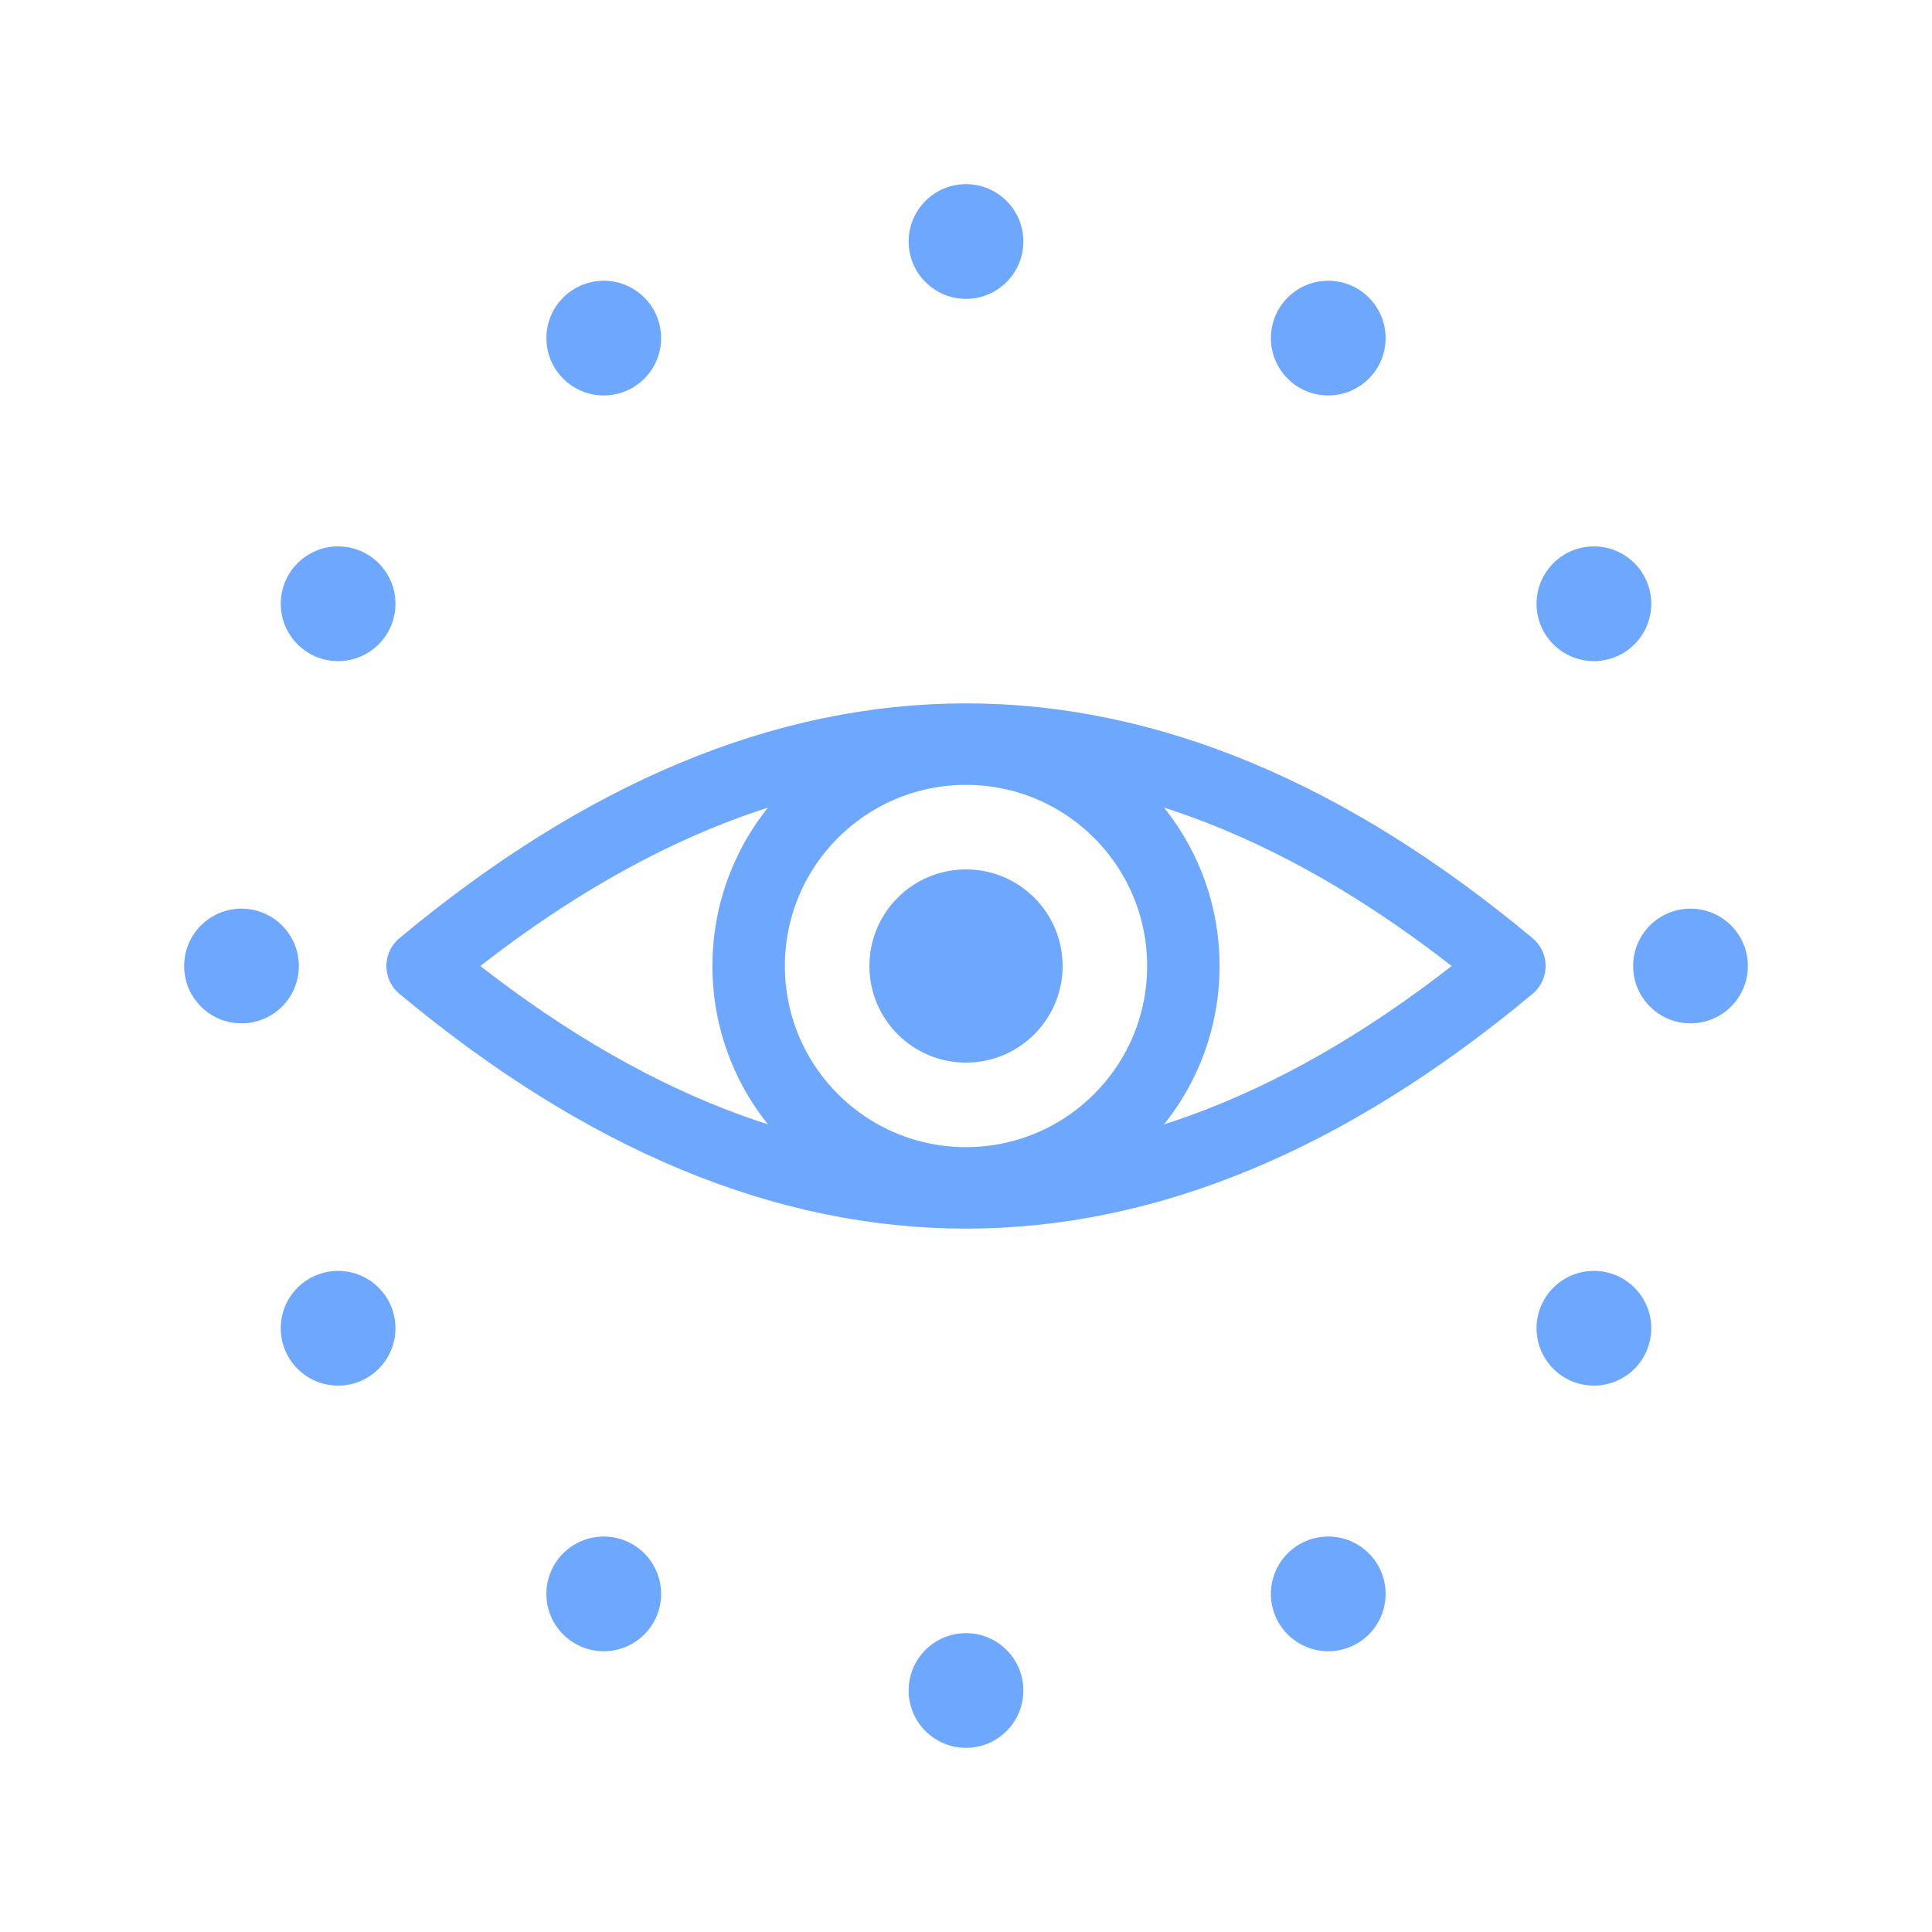
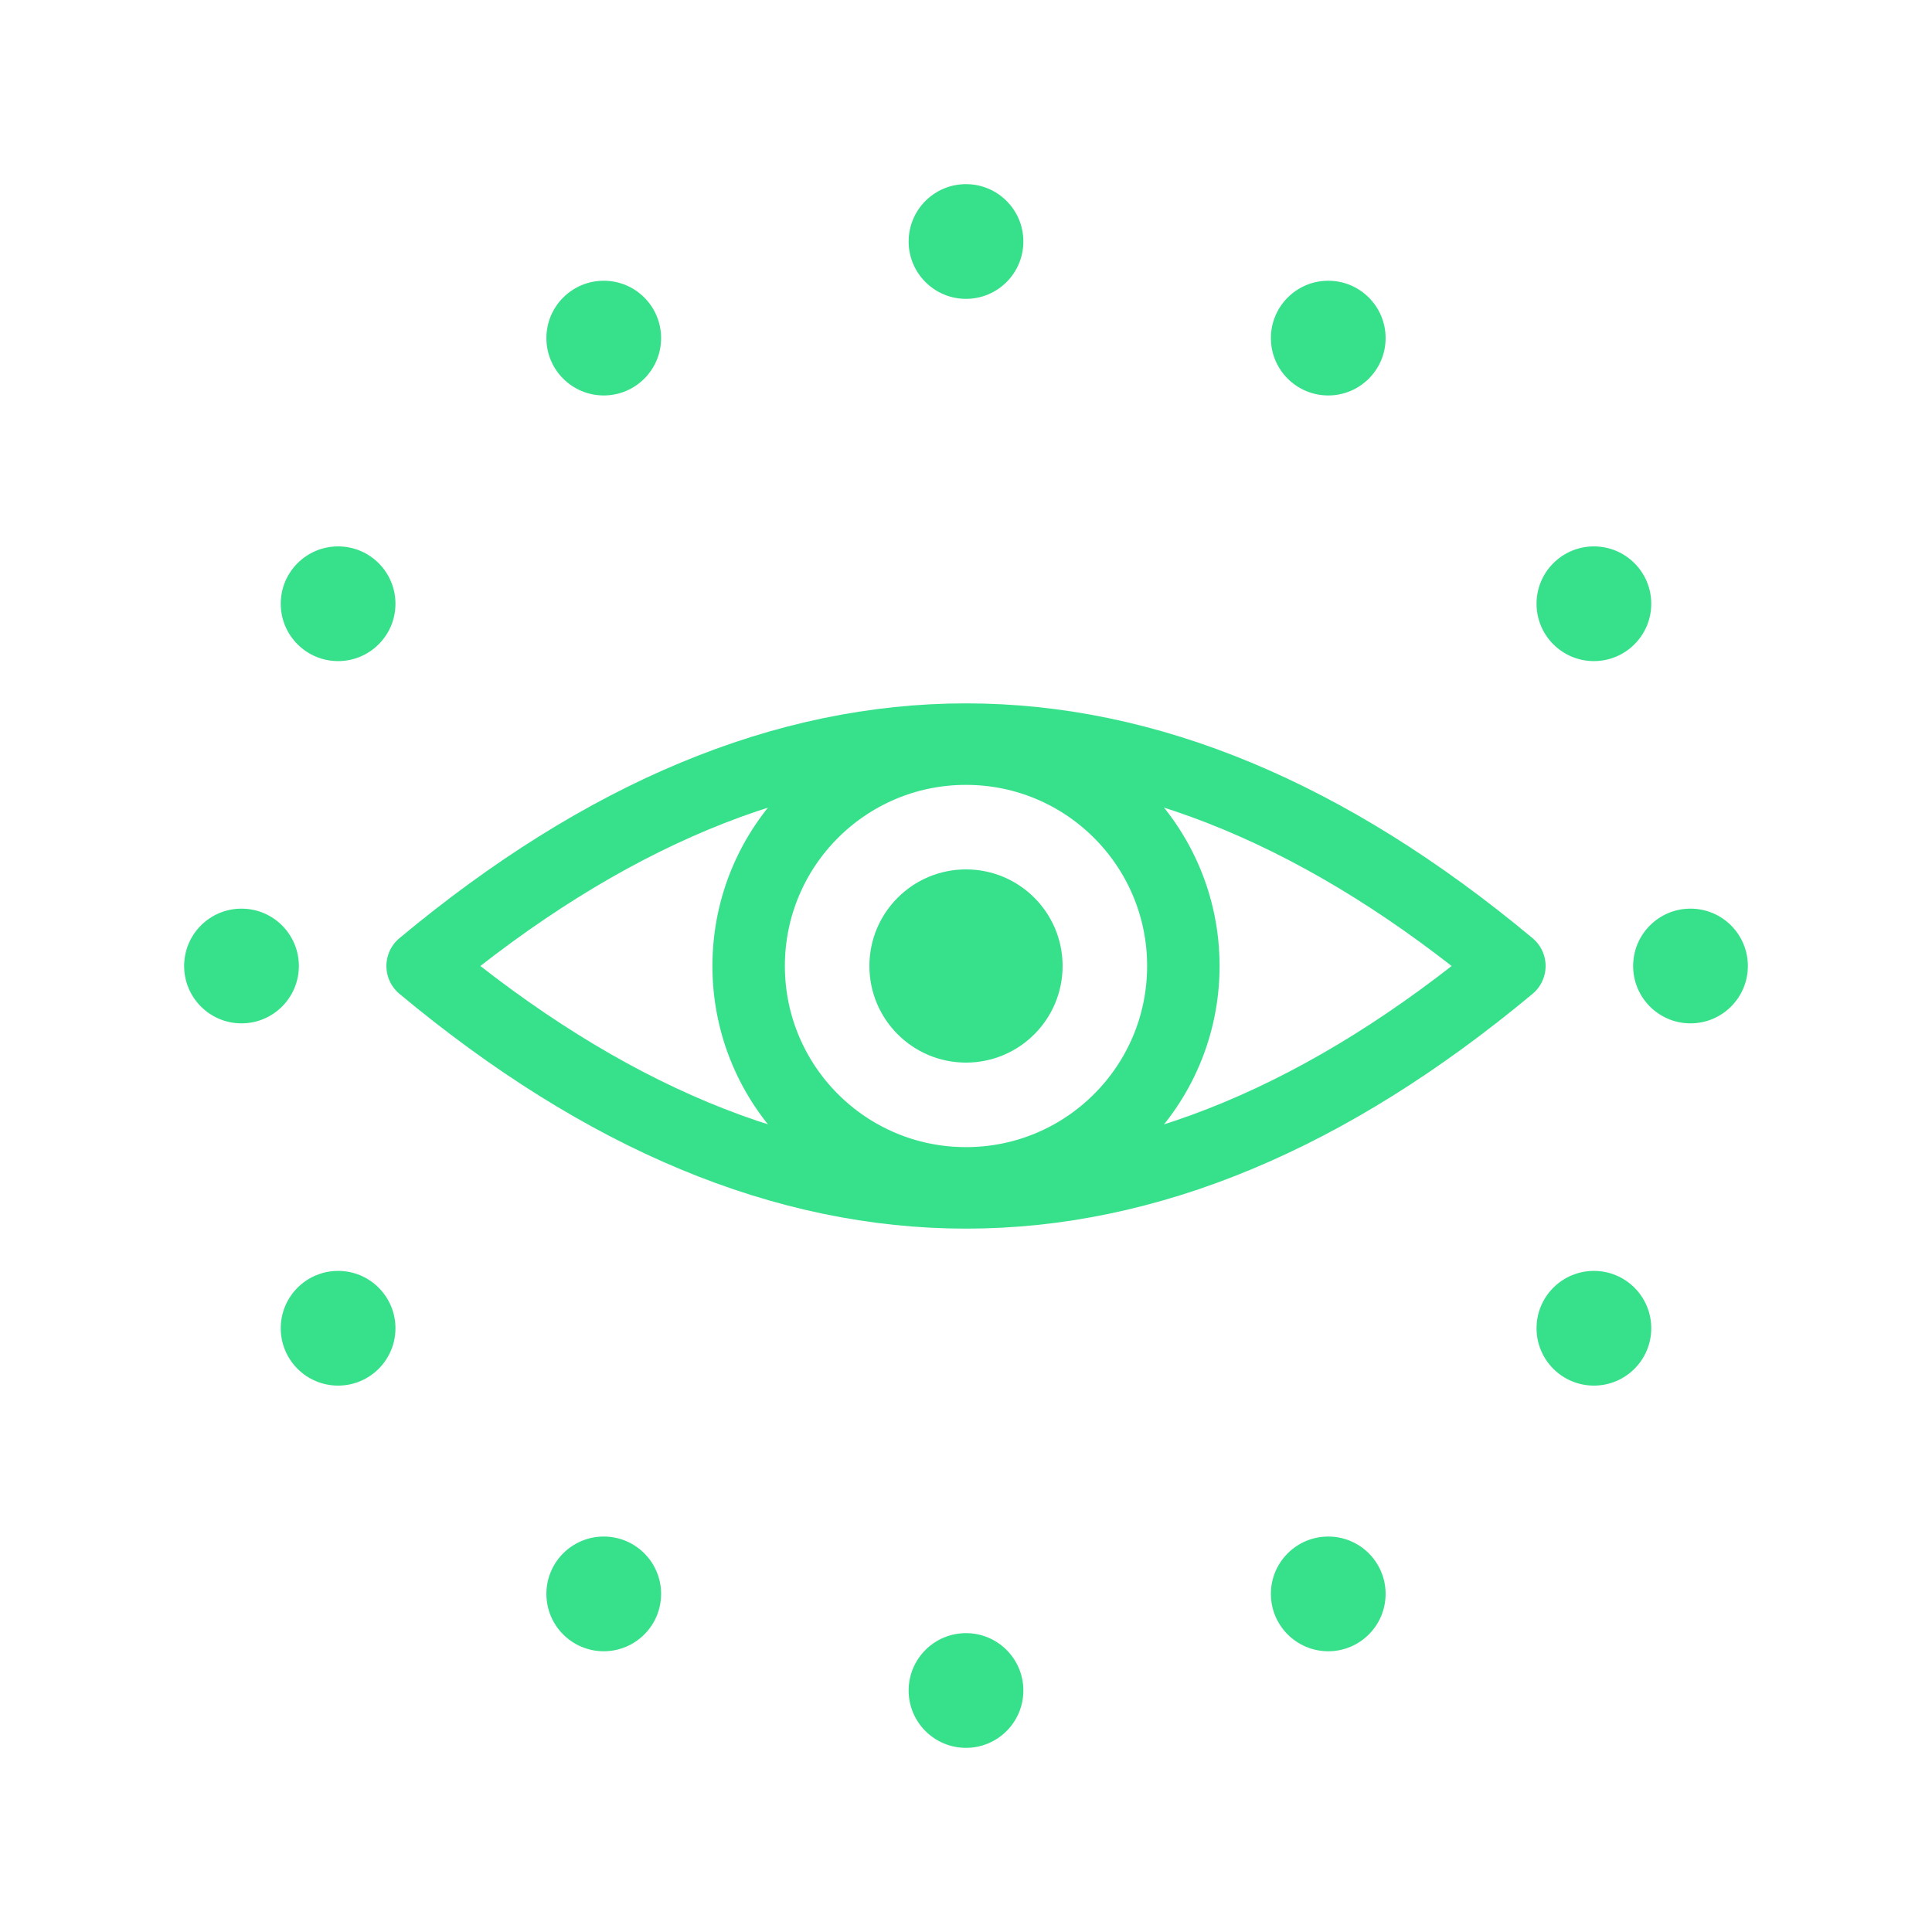
<svg xmlns="http://www.w3.org/2000/svg" viewBox="0 0 64 64" fill="none" role="img" aria-label="The Patriots Council emblem">
-   <g stroke="#6ea8fe" stroke-width="2.4" stroke-linecap="round" stroke-linejoin="round">
+   <g stroke="#37e08a" stroke-width="2.4" stroke-linecap="round" stroke-linejoin="round">
    <path d="M14 32 Q32 17 50 32 Q32 47 14 32 Z" fill="none" />
    <circle cx="32" cy="32" r="7.2" fill="none" />
  </g>
-   <circle cx="32" cy="32" r="3.2" fill="#6ea8fe" />
-   <g fill="#6ea8fe">
+   <circle cx="32" cy="32" r="3.2" fill="#37e08a" />
+   <g fill="#37e08a">
    <circle cx="32" cy="8" r="1.9" />
    <circle cx="44" cy="11.2" r="1.9" />
    <circle cx="52.8" cy="20" r="1.9" />
    <circle cx="56" cy="32" r="1.9" />
    <circle cx="52.8" cy="44" r="1.9" />
    <circle cx="44" cy="52.8" r="1.9" />
    <circle cx="32" cy="56" r="1.9" />
    <circle cx="20" cy="52.8" r="1.9" />
    <circle cx="11.2" cy="44" r="1.9" />
    <circle cx="8" cy="32" r="1.9" />
    <circle cx="11.2" cy="20" r="1.9" />
    <circle cx="20" cy="11.2" r="1.9" />
  </g>
</svg>
